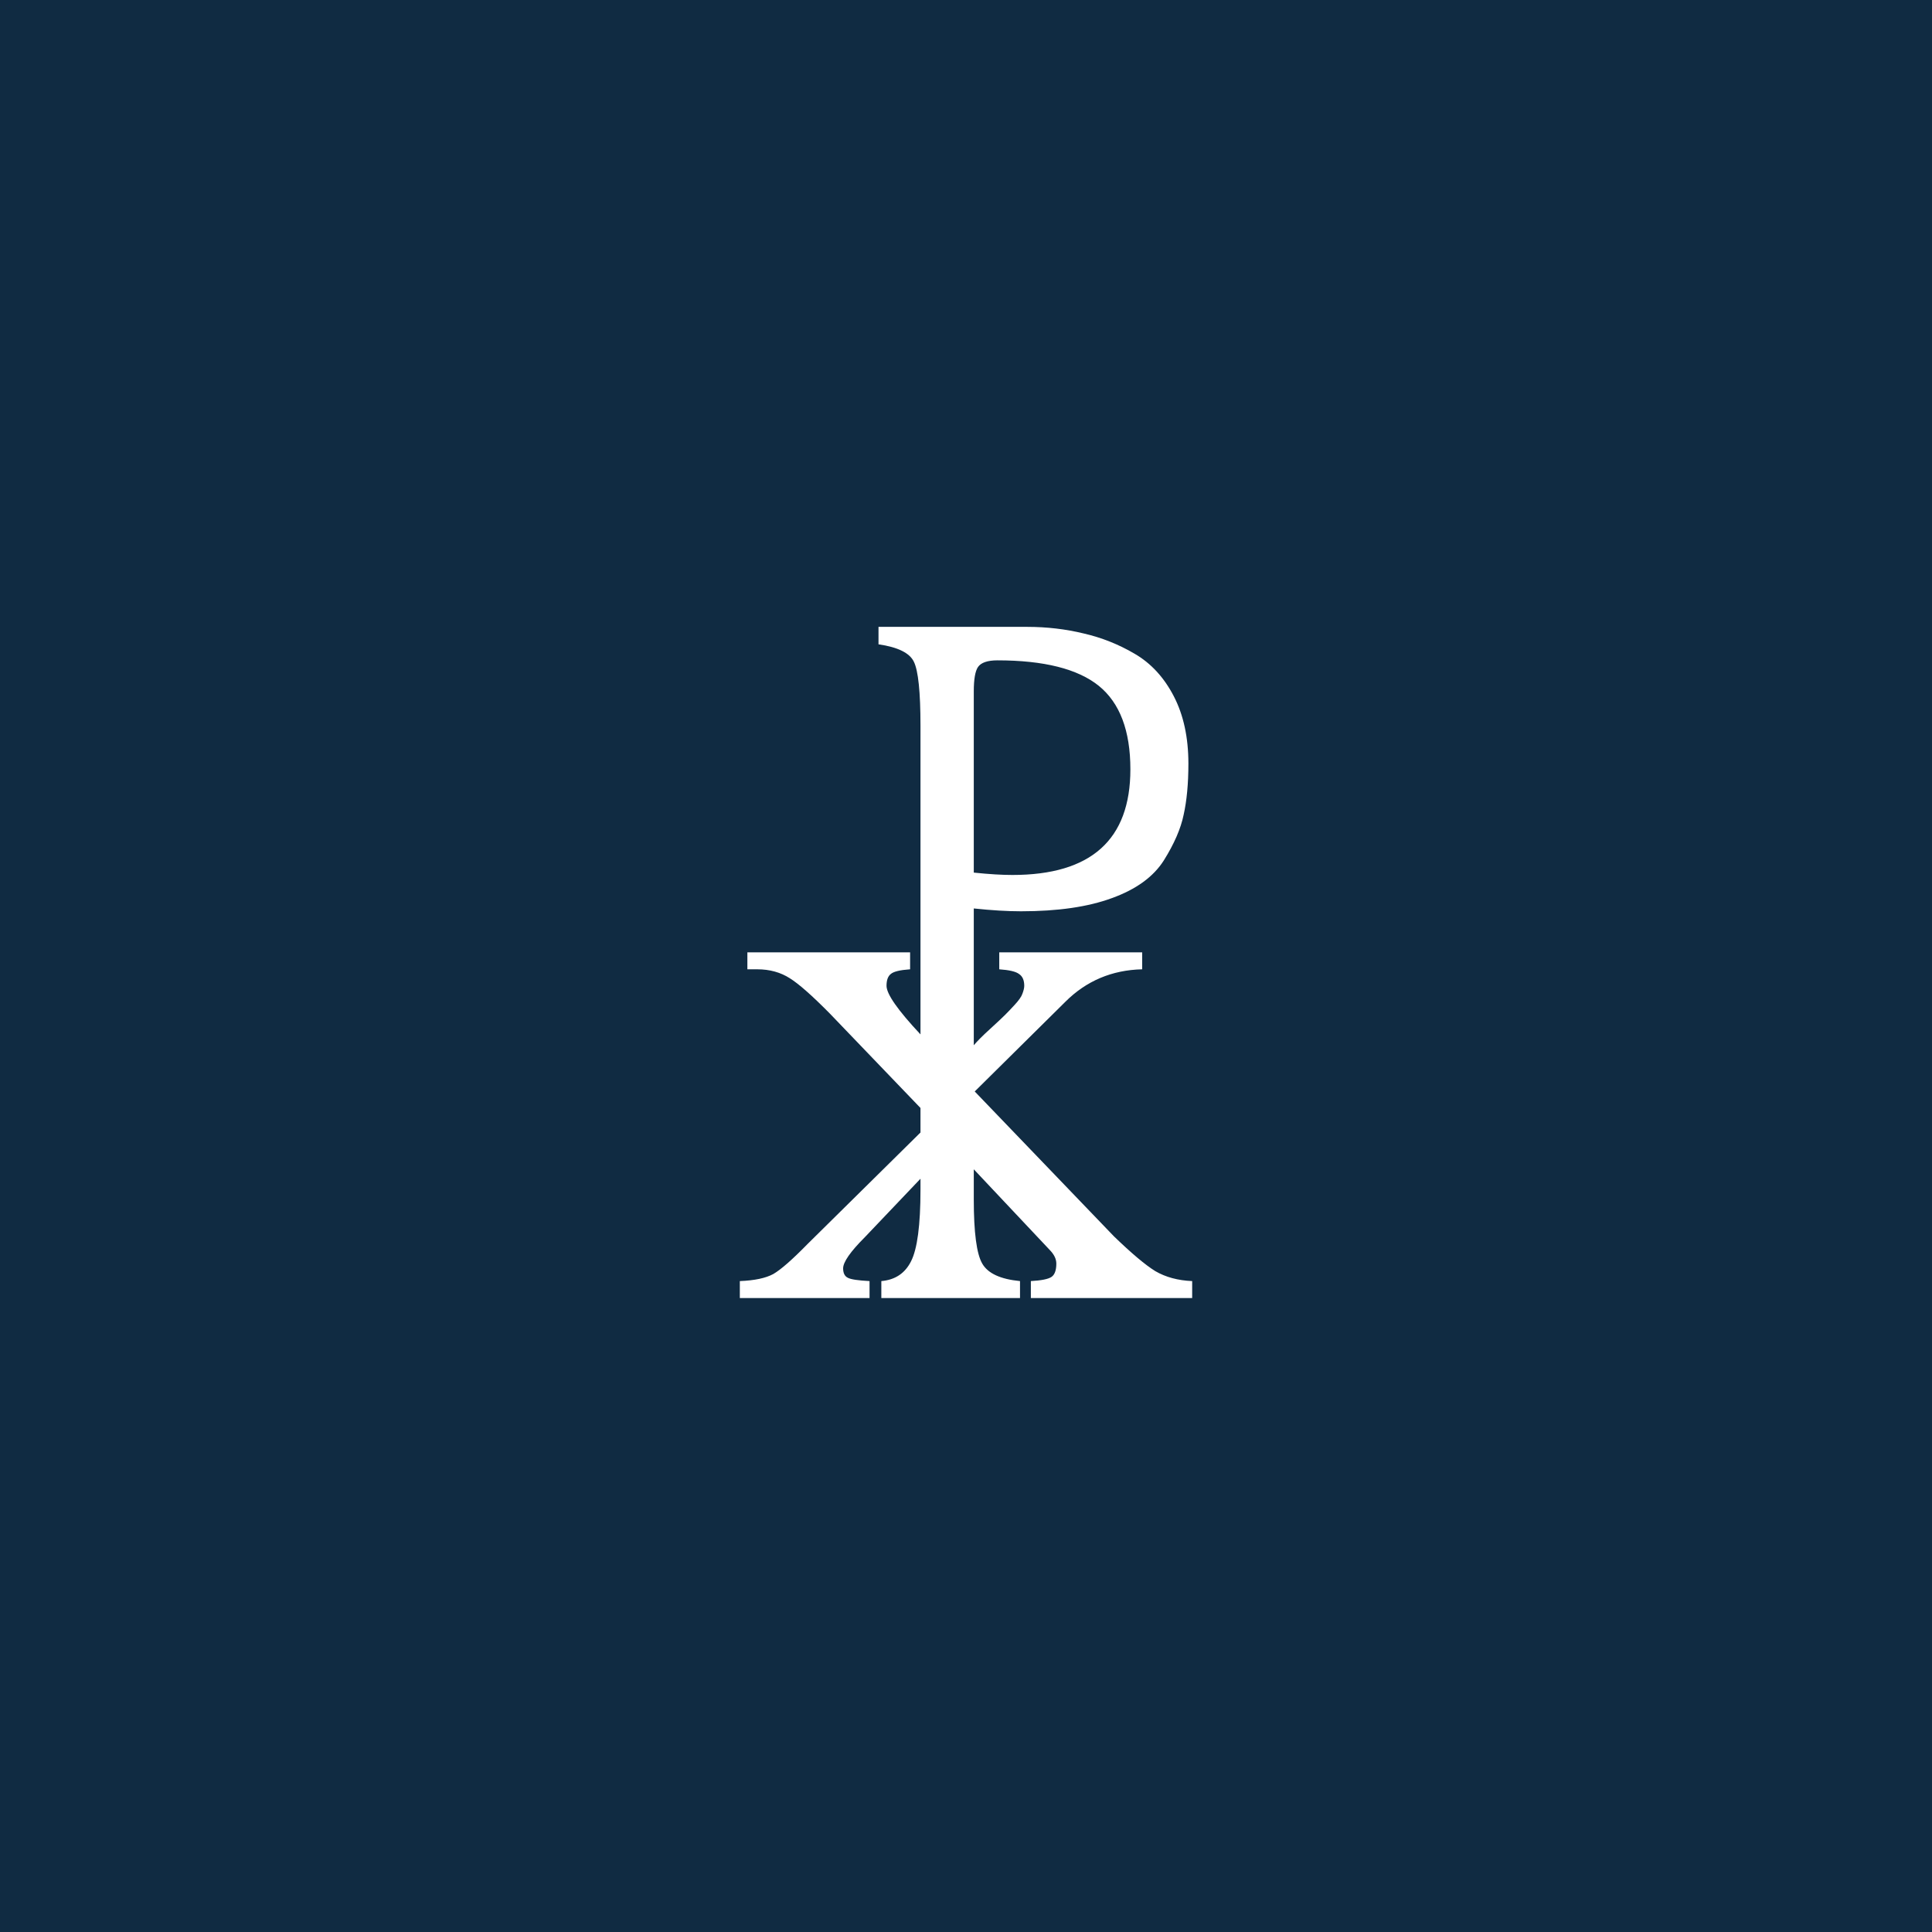
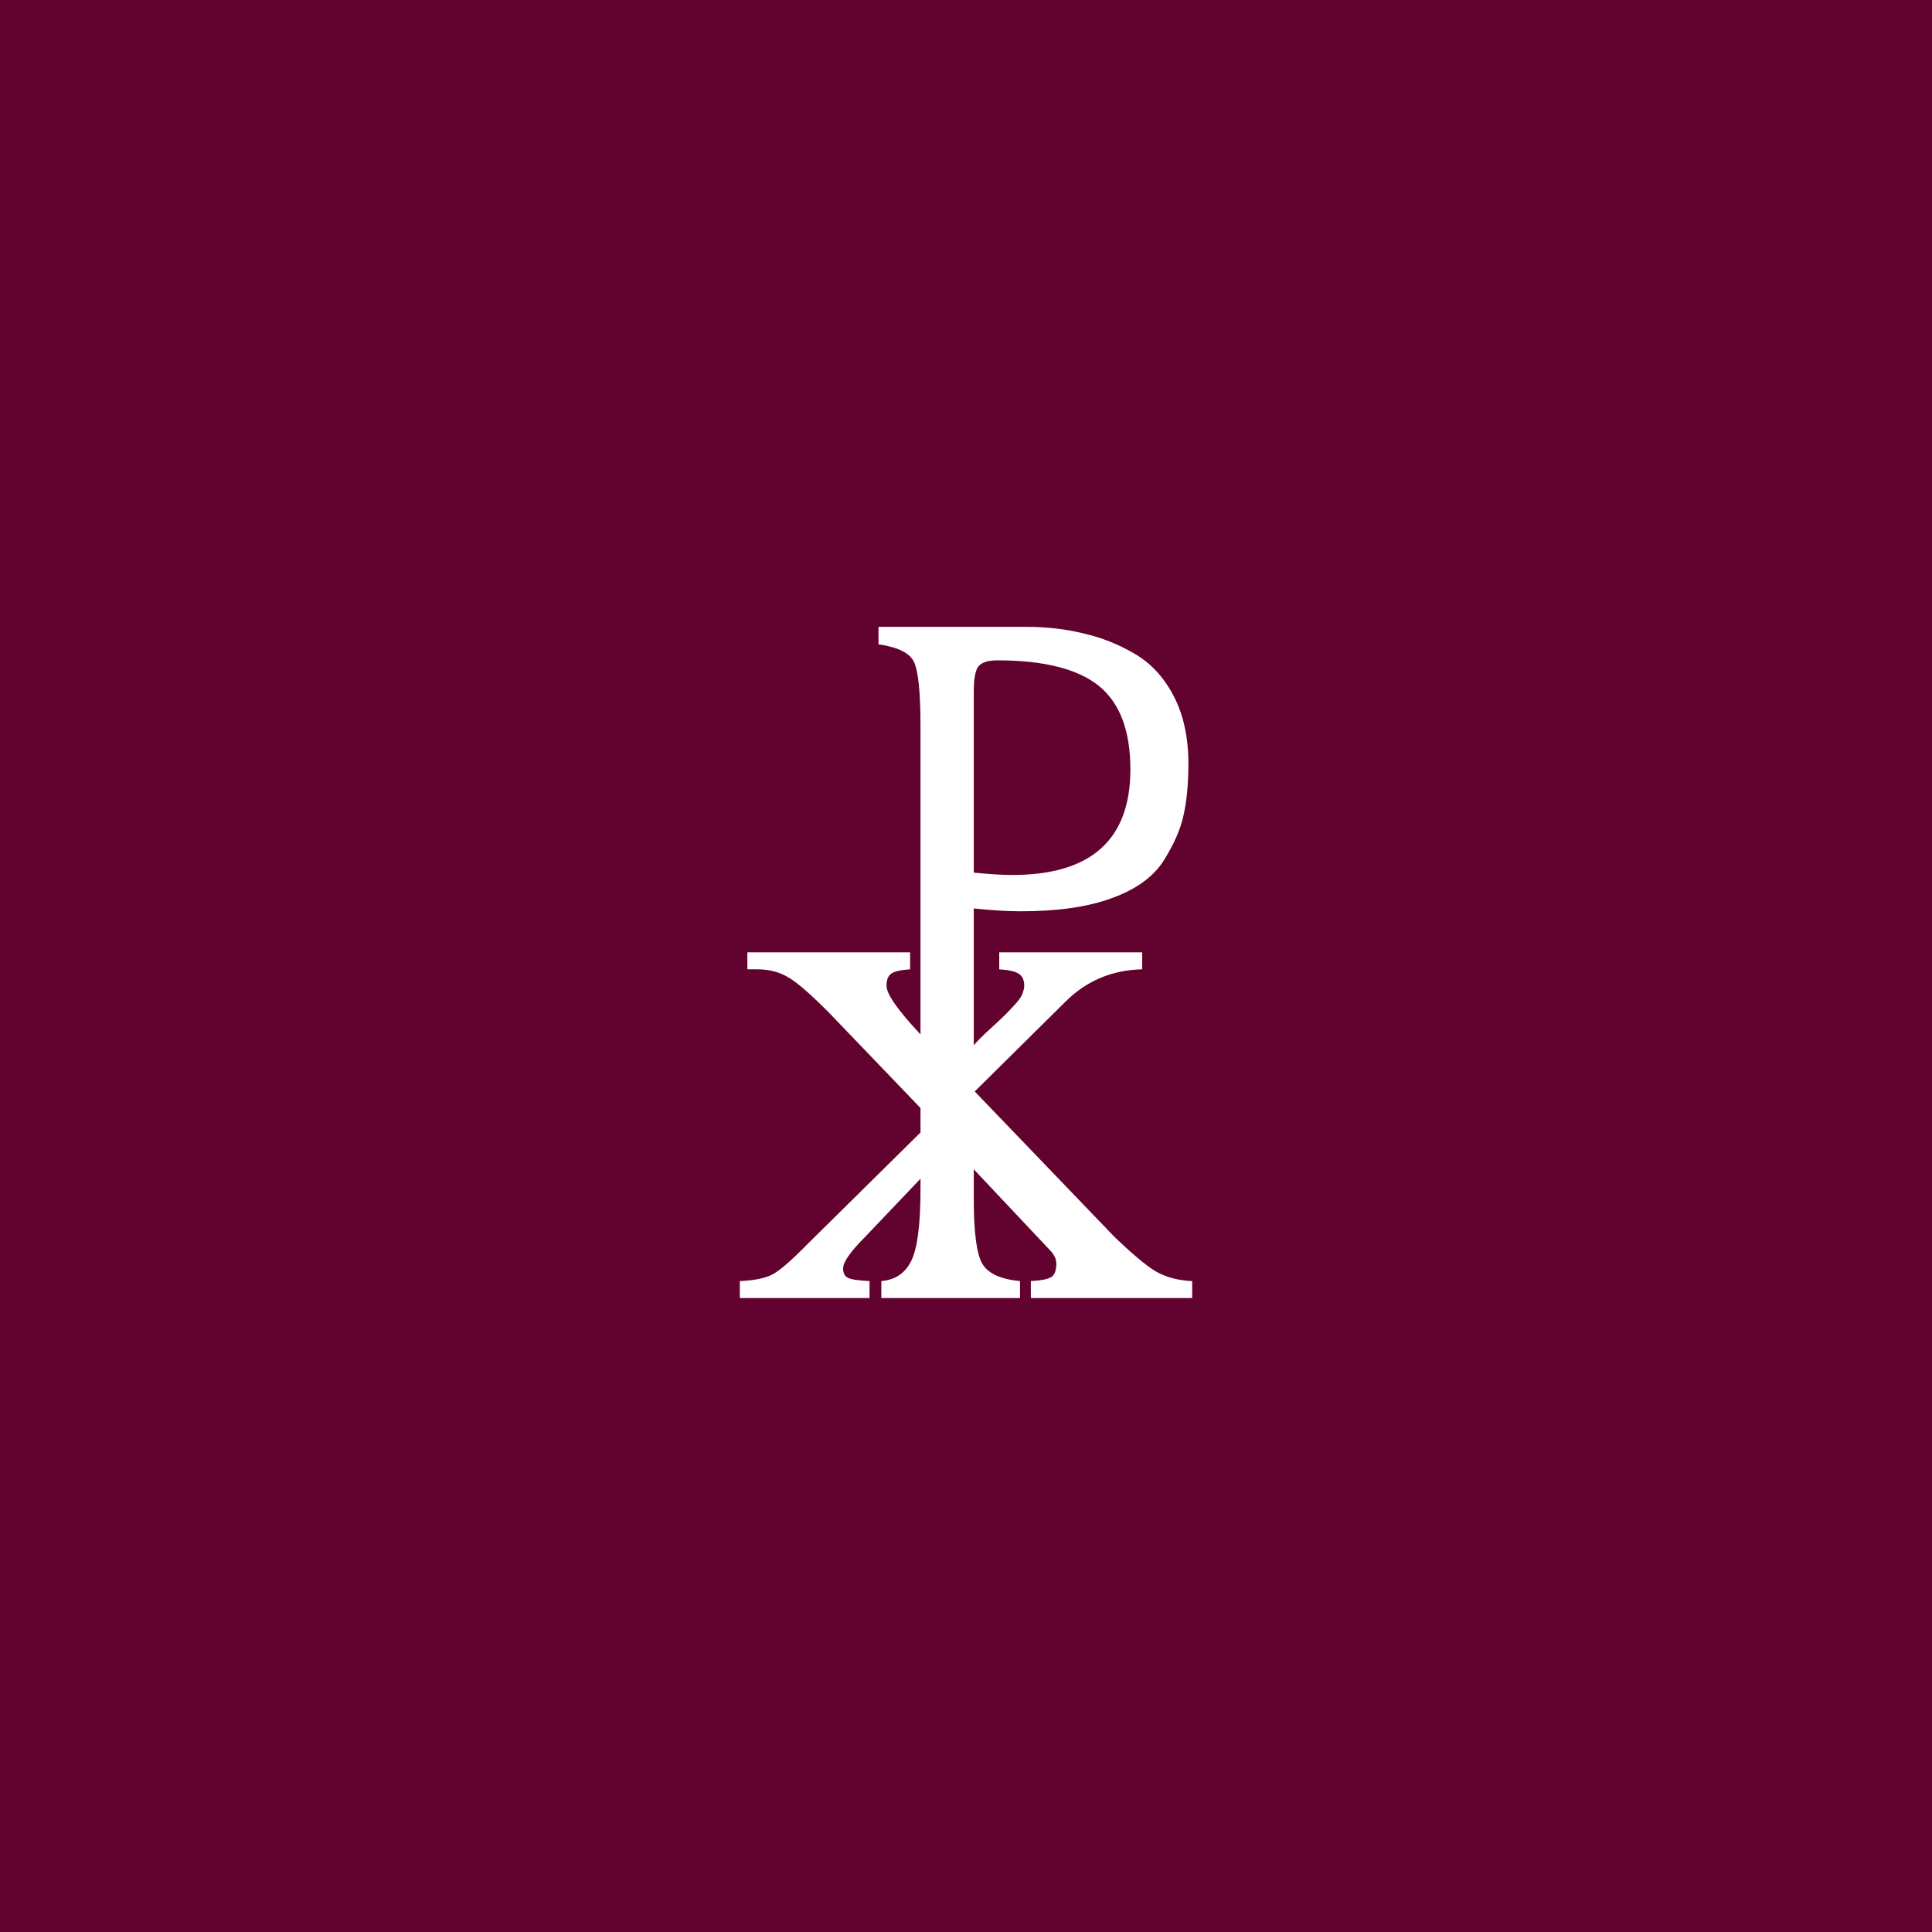
<svg xmlns="http://www.w3.org/2000/svg" viewBox="0 0 64 64">
-   <rect width="64" height="64" fill="#102b42" />
+   <rect width="64" height="64" fill="#62022e" />
  <text x="32" y="43" text-anchor="middle" fill="white" font-family="Georgia,serif" font-size="30">☧</text>
</svg>
